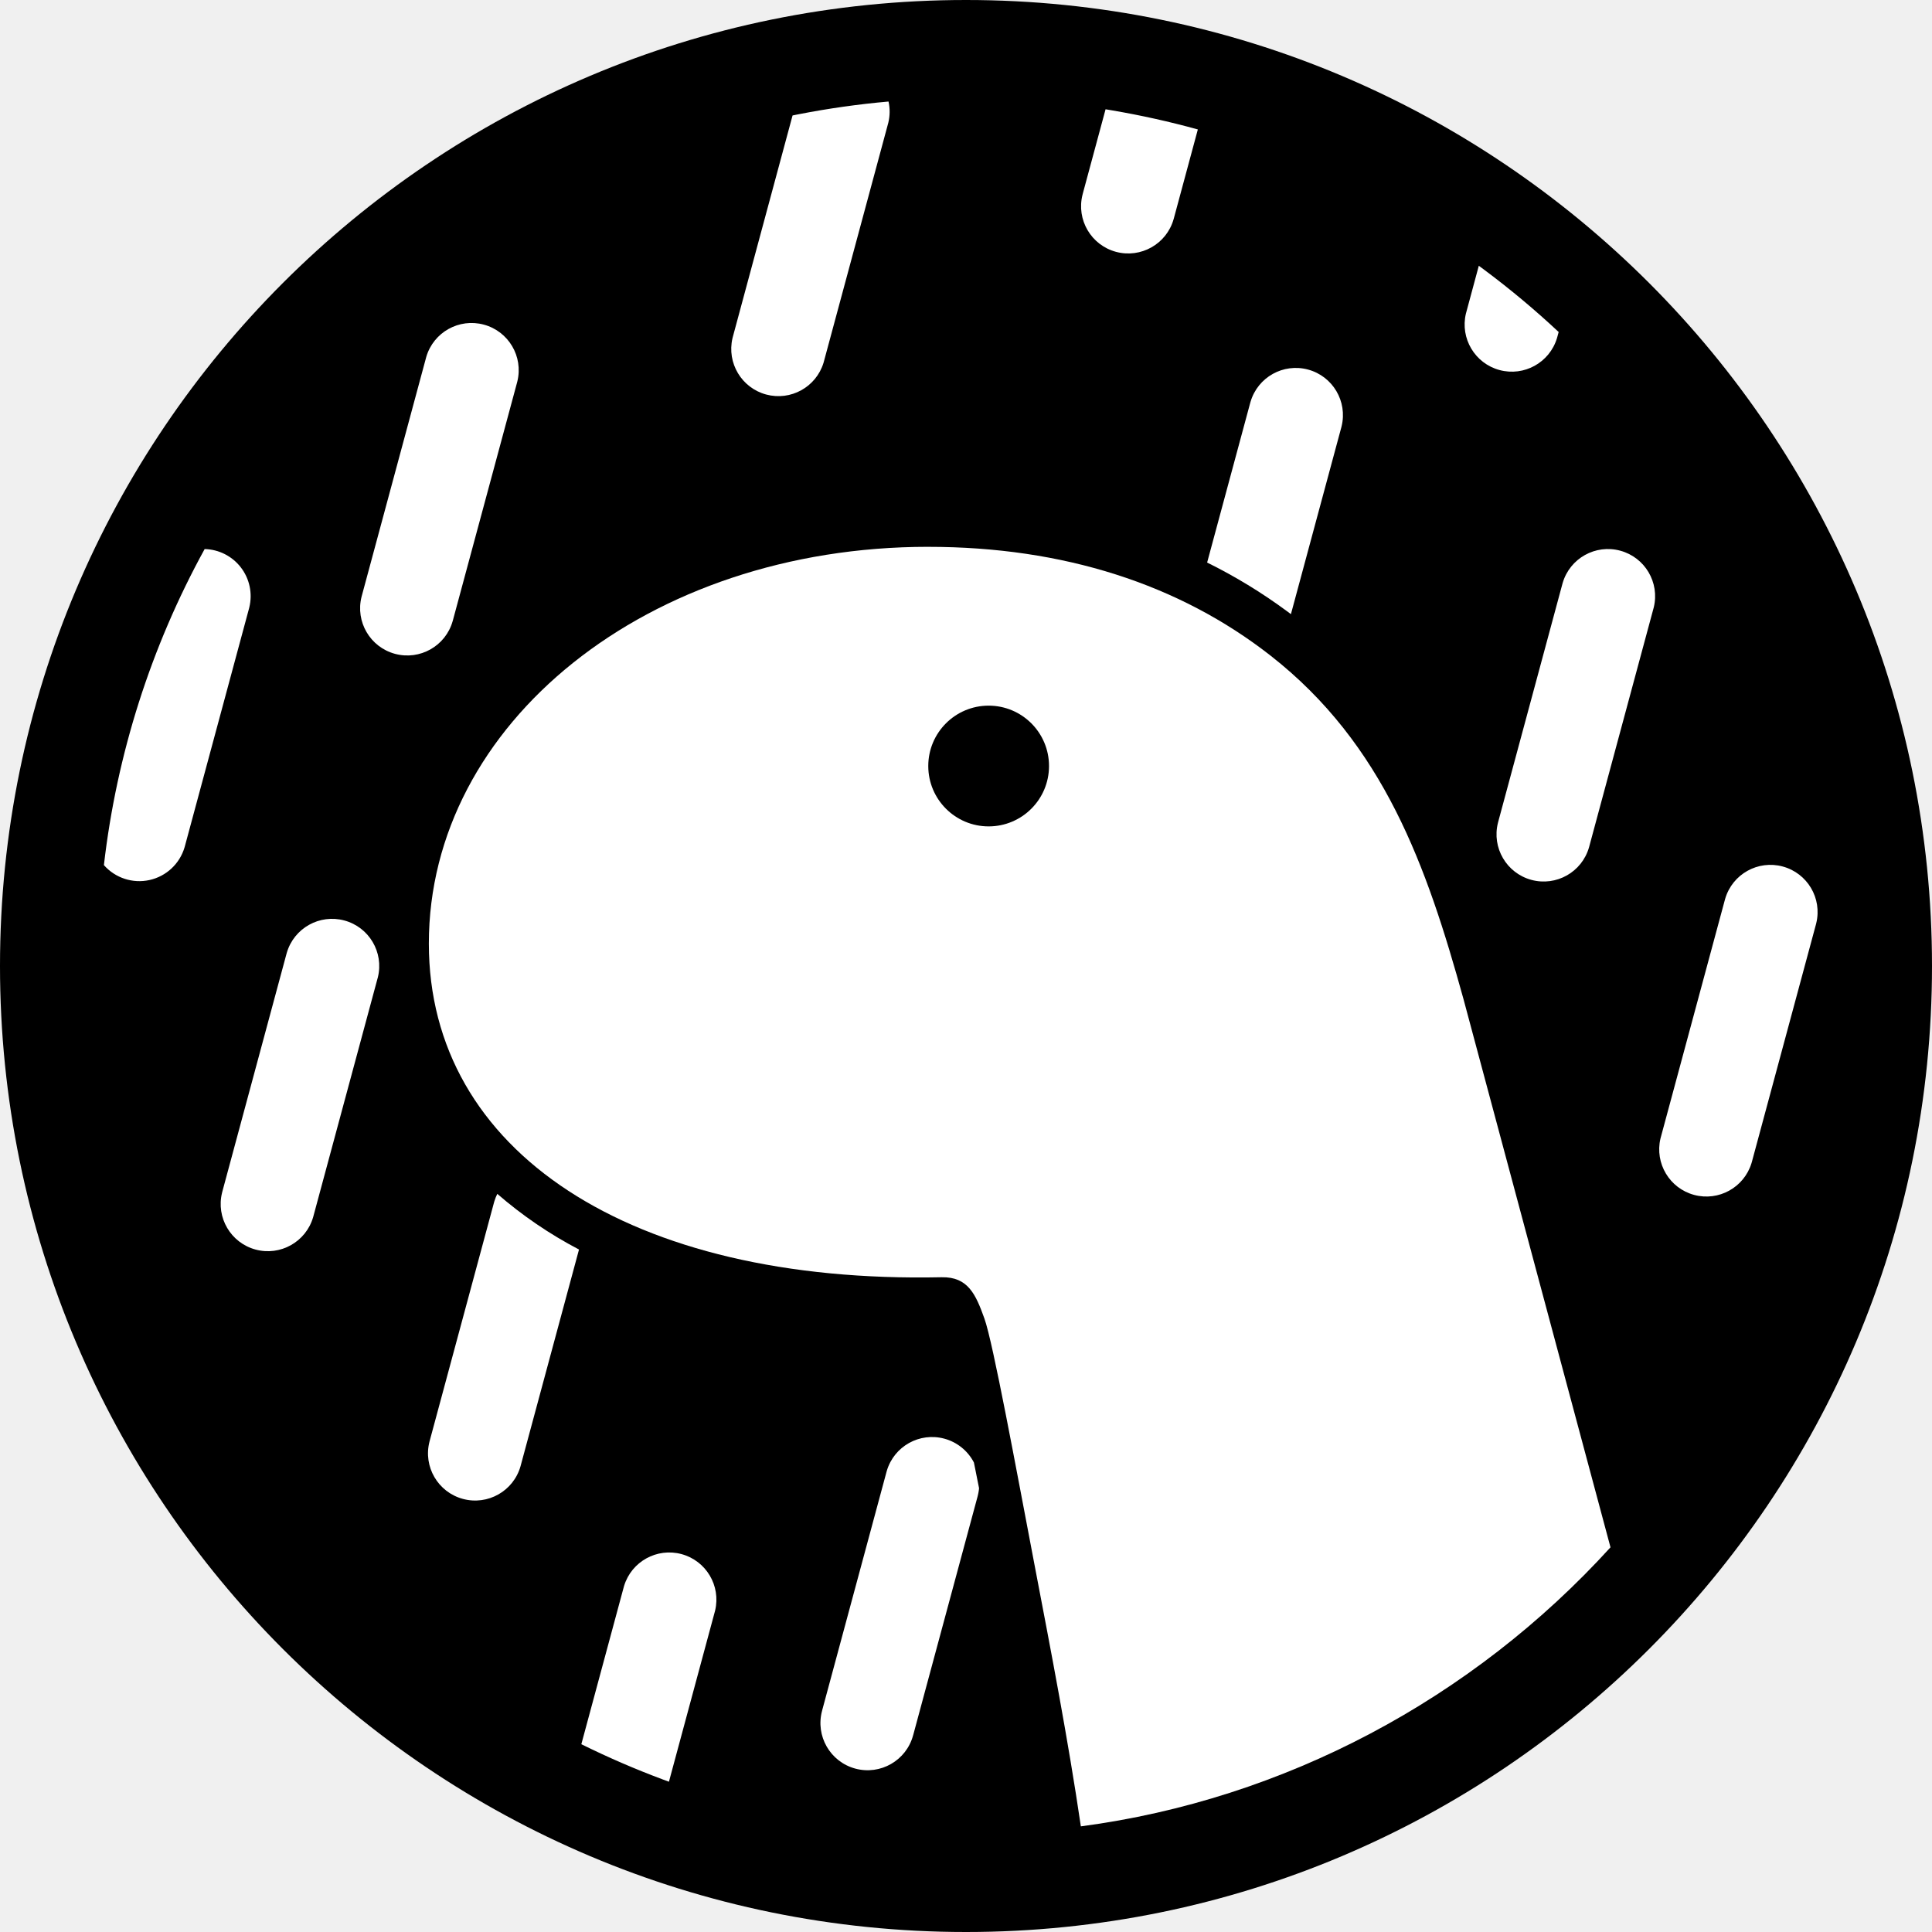
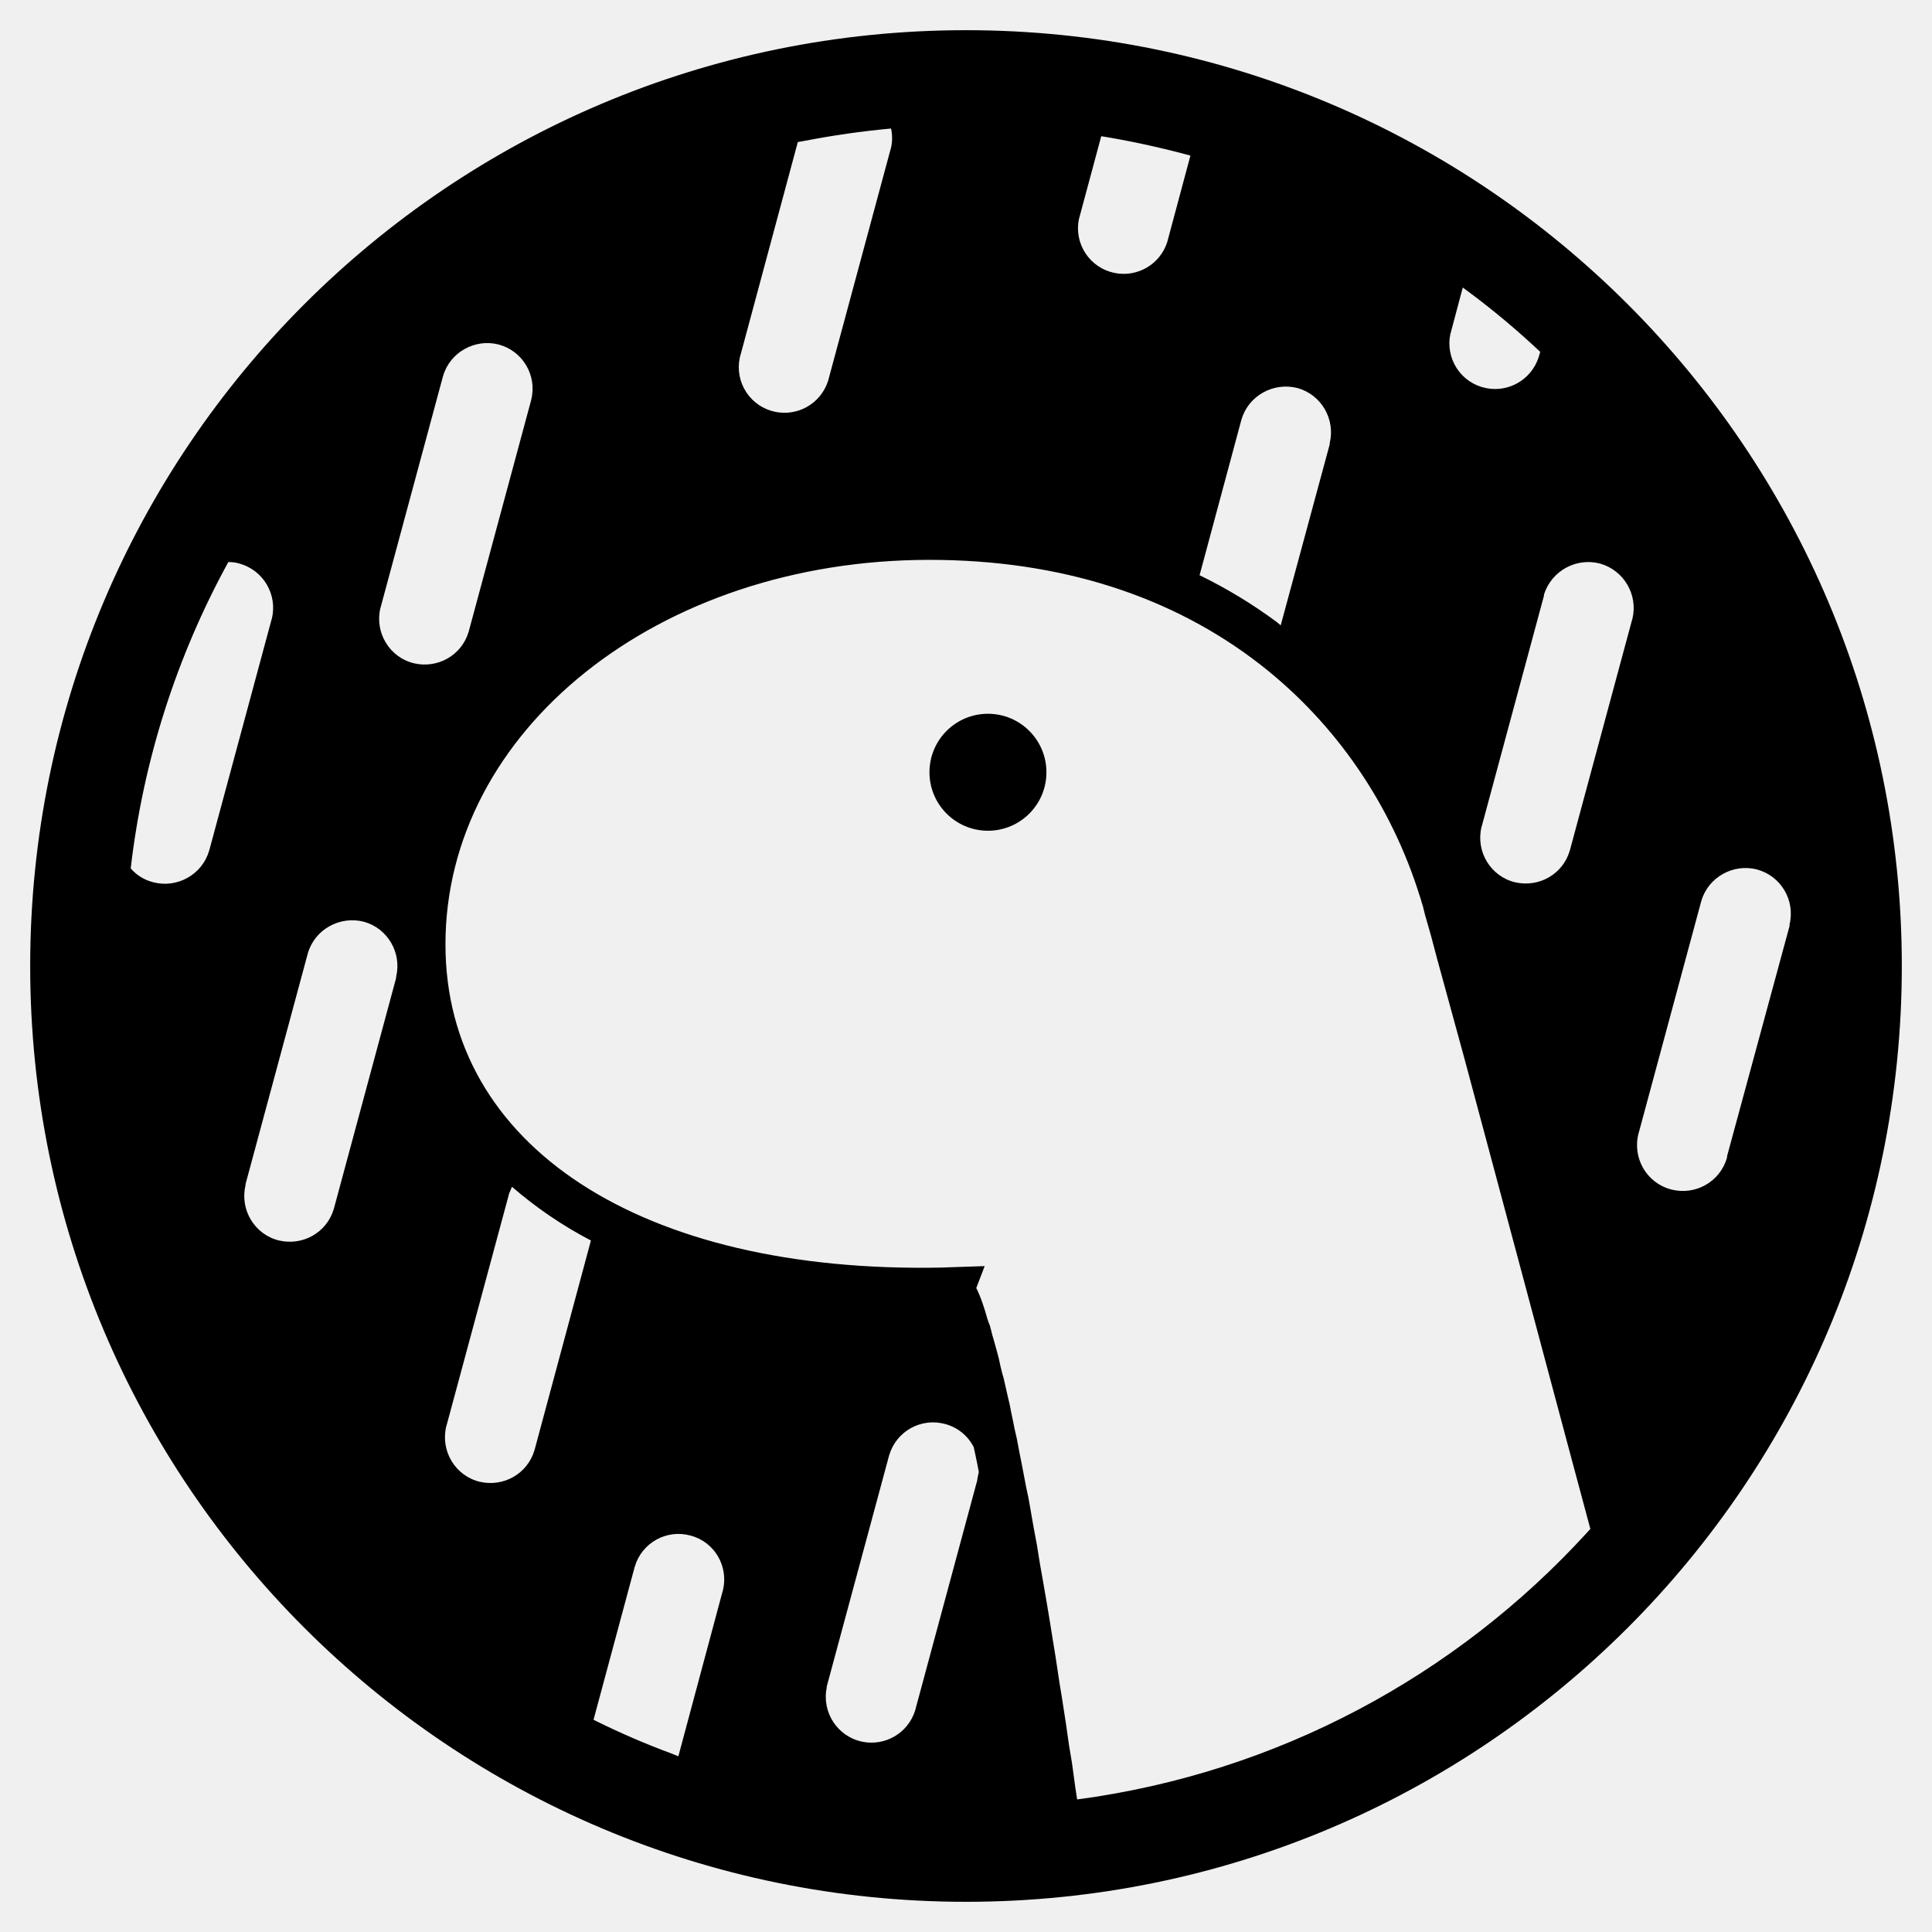
- <svg xmlns="http://www.w3.org/2000/svg" fill="none" viewBox="0 0 100 100">
-   <path fill="#000" d="M50 0c27.614 0 50 22.386 50 50s-22.386 50-50 50S0 77.615 0 50 22.386 0 50 0" />
-   <path fill="#fff" d="M48.878 74.465a2.44 2.44 0 0 0-2.976 1.662l-.017.06-3.32 12.304-.015.06a2.44 2.44 0 0 0 4.712 1.271l.017-.059 3.32-12.304.015-.06q.034-.138.052-.278l.01-.093-.08-.398-.114-.574-.073-.358a2.44 2.44 0 0 0-1.53-1.233M25.741 61.793q-.09.181-.152.382l-.023.08-3.32 12.304-.016.06a2.441 2.441 0 0 0 4.713 1.272l.016-.06 3.01-11.156a22 22 0 0 1-4.228-2.881m-7.917-14.15a2.44 2.44 0 0 0-2.977 1.663l-.017.059-3.32 12.304-.015.06A2.441 2.441 0 0 0 16.208 63l.016-.059 3.32-12.305.016-.059a2.44 2.44 0 0 0-1.736-2.933m74.45-2.794a2.44 2.44 0 0 0-2.977 1.662l-.017.06-3.32 12.304-.016.06a2.442 2.442 0 0 0 4.713 1.27l.017-.058 3.32-12.305.015-.06a2.44 2.44 0 0 0-1.736-2.933M10.592 28.42a44.6 44.6 0 0 0-5.214 16.358 2.441 2.441 0 0 0 4.174-.917l.017-.06 3.32-12.304.015-.06a2.44 2.44 0 0 0-2.312-3.018m73.27.084a2.44 2.44 0 0 0-2.976 1.662l-.017.059-3.32 12.305-.015.059a2.441 2.441 0 0 0 4.713 1.271l.016-.058 3.32-12.305.016-.06a2.44 2.44 0 0 0-1.737-2.933m-58.819-11.7a2.44 2.44 0 0 0-2.977 1.662l-.016.059-3.32 12.304-.016.06a2.441 2.441 0 0 0 4.713 1.271l.017-.059 3.32-12.304.015-.06a2.44 2.44 0 0 0-1.736-2.933m42.662 2.326a2.44 2.44 0 0 0-2.976 1.662l-.017.058-2.231 8.268a27.3 27.3 0 0 1 4.122 2.511l.215.16 2.608-9.666.015-.06a2.44 2.44 0 0 0-1.736-2.933M45.99 5.255a45 45 0 0 0-4.641.656l-.326.065-3.095 11.472-.015.06a2.442 2.442 0 0 0 4.713 1.27l.016-.058 3.32-12.305.016-.059c.088-.361.093-.738.012-1.1m30.553 8.5-.652 2.418-.016.059a2.442 2.442 0 0 0 4.713 1.272l.017-.06.071-.261a45 45 0 0 0-3.845-3.215zm-19.319-8.1-1.178 4.364-.015.06a2.441 2.441 0 0 0 4.713 1.271l.017-.059L62 6.7a45 45 0 0 0-4.429-.985zM32.303 82.085a2.442 2.442 0 0 1 4.713 1.271l-.016.06-2.376 8.806-.332-.123a45 45 0 0 1-4.202-1.819l2.196-8.136z" />
-   <path fill="#fff" d="M48.047 28.303c-14.54 0-25.85 9.153-25.85 20.537 0 10.75 10.407 17.614 26.54 17.27 1.372-.028 1.769.893 2.215 2.135.447 1.242 1.647 7.788 2.603 12.795.856 4.48 1.726 8.978 2.39 13.492C66.48 93.14 76.22 87.937 83.359 80.089l-7.613-28.391c-1.898-6.857-4.116-13.175-9.985-17.765-4.722-3.693-10.72-5.629-17.714-5.629" />
-   <path fill="#000" d="M51.172 36.524a3.125 3.125 0 1 1 0 6.25 3.125 3.125 0 0 1 0-6.25" />
+ <svg xmlns="http://www.w3.org/2000/svg" viewBox="0 0 128 128">
+   <path d="M64 2C29.755 2 2 29.755 2 64c0 34.245 27.755 62 62 62 34.245 0 62-27.755 62-62 0-34.245-27.755-62-62-62zm32.09 20.126.023-.073.799-3.003.363.266a53.424 53.424 0 0 1 4.771 3.997l-.097.314-.022.073a3.03 3.03 0 0 1-3.488 2.01 3.02 3.02 0 0 1-2.349-3.584zm-13.853 5.716.023-.073c.46-1.55 2.107-2.47 3.705-2.059 1.574.436 2.519 2.059 2.131 3.657v.073l-3.245 11.988-.266-.218a32.286 32.286 0 0 0-5.11-3.1zM71.484 14.497l.023-.073 1.453-5.4.436.072c1.84.315 3.681.727 5.473 1.211l-1.526 5.691-.022.073a3.03 3.03 0 0 1-3.488 2.01 3.02 3.02 0 0 1-2.349-3.584zM49.009 23.7l.023-.073 3.826-14.216.412-.072a57.938 57.938 0 0 1 5.764-.824c.097.436.097.92-.023 1.356l-.022.073-4.117 15.258-.023.073a3.03 3.03 0 0 1-3.488 2.01 3.02 3.02 0 0 1-2.349-3.584zM13.843 56.395c-.46 1.55-2.107 2.47-3.681 2.058a2.867 2.867 0 0 1-1.502-.92 55.517 55.517 0 0 1 6.467-20.295c.242 0 .484.023.726.097a3.042 3.042 0 0 1 2.156 3.657l-.023.073-4.117 15.258zm12.4 8.33v.074l-4.117 15.258-.023.072c-.46 1.526-2.034 2.422-3.608 2.059-1.623-.388-2.616-2.034-2.229-3.657v-.073L20.384 63.2l.022-.073c.46-1.55 2.107-2.47 3.706-2.058 1.574.436 2.519 2.058 2.131 3.657zm1.187-20.78c-1.623-.387-2.616-2.034-2.228-3.656l.022-.073 4.117-15.258.023-.073c.46-1.55 2.107-2.47 3.681-2.058a3.028 3.028 0 0 1 2.156 3.633l-.023.096-4.117 15.258-.023.073c-.46 1.526-2.034 2.422-3.608 2.059zm7.992 52.096-.023.072c-.46 1.526-2.034 2.422-3.608 2.06-1.623-.388-2.616-2.035-2.228-3.658l.022-.073 4.117-15.258.023-.097.194-.46a27.216 27.216 0 0 0 5.231 3.56zm12.473 9.324-.023.073-2.93 10.923-.412-.17a51.943 51.943 0 0 1-5.207-2.252l2.712-10.075.023-.073a3.011 3.011 0 0 1 3.681-2.058c1.599.412 2.543 2.034 2.156 3.633zm16.929-7.726-.073.34v.072l-4.117 15.258-.023.073a3.03 3.03 0 0 1-3.487 2.01 3.032 3.032 0 0 1-2.35-3.584v-.073l4.118-15.258.022-.073a3.026 3.026 0 0 1 3.706-2.059 2.984 2.984 0 0 1 1.889 1.526l.097.436.145.702.097.51zm40.276 3.948c-8.622 9.421-20.441 15.863-33.737 17.631l-.121-.8-.218-1.598-.194-1.162-.218-1.526-.29-1.865-.121-.726-.266-1.768-.17-1.042-.218-1.356-.218-1.308-.218-1.26-.218-1.234-.194-1.211-.218-1.163-.194-1.114-.145-.823-.17-.8-.096-.508-.194-1.017-.146-.727-.169-.896-.145-.63-.12-.605-.122-.581-.073-.388-.17-.726-.12-.533-.121-.533-.097-.339-.12-.484-.098-.46-.12-.46-.121-.437-.073-.266-.121-.412-.097-.387-.073-.266-.097-.243-.072-.218-.097-.339-.073-.242-.049-.145a9.113 9.113 0 0 0-.435-1.138l-.073-.145.557-1.454-2.204.073-.605.023c-20.006.412-32.915-8.09-32.915-21.409 0-14.12 14.047-25.478 32.066-25.478 8.67 0 16.105 2.398 21.966 6.975 4.989 3.9 8.646 9.276 10.535 15.355l.048.145.048.17.097.314.145.582.388 1.356.411 1.55.703 2.567 1.114 4.069 1.792 6.684 2.035 7.605 3.269 12.23 1.235 4.601zm3.052-60.595-.023.073-4.117 15.258-.023.073c-.46 1.525-2.034 2.421-3.609 2.058-1.622-.387-2.615-2.034-2.228-3.657l.023-.073 4.117-15.258v-.072a3.078 3.078 0 0 1 3.705-2.059 3.062 3.062 0 0 1 2.156 3.657zm10.414 20.344-4.142 15.258v.073c-.436 1.623-2.107 2.567-3.73 2.131-1.622-.436-2.567-2.107-2.13-3.73l.022-.072 4.117-15.258.023-.073c.46-1.55 2.107-2.47 3.681-2.059a3.028 3.028 0 0 1 2.156 3.633zM69.329 51.164a3.875 3.875 0 0 1-3.875 3.875 3.875 3.875 0 0 1-3.875-3.875 3.875 3.875 0 0 1 3.875-3.875 3.875 3.875 0 0 1 3.875 3.875z" />
</svg>
